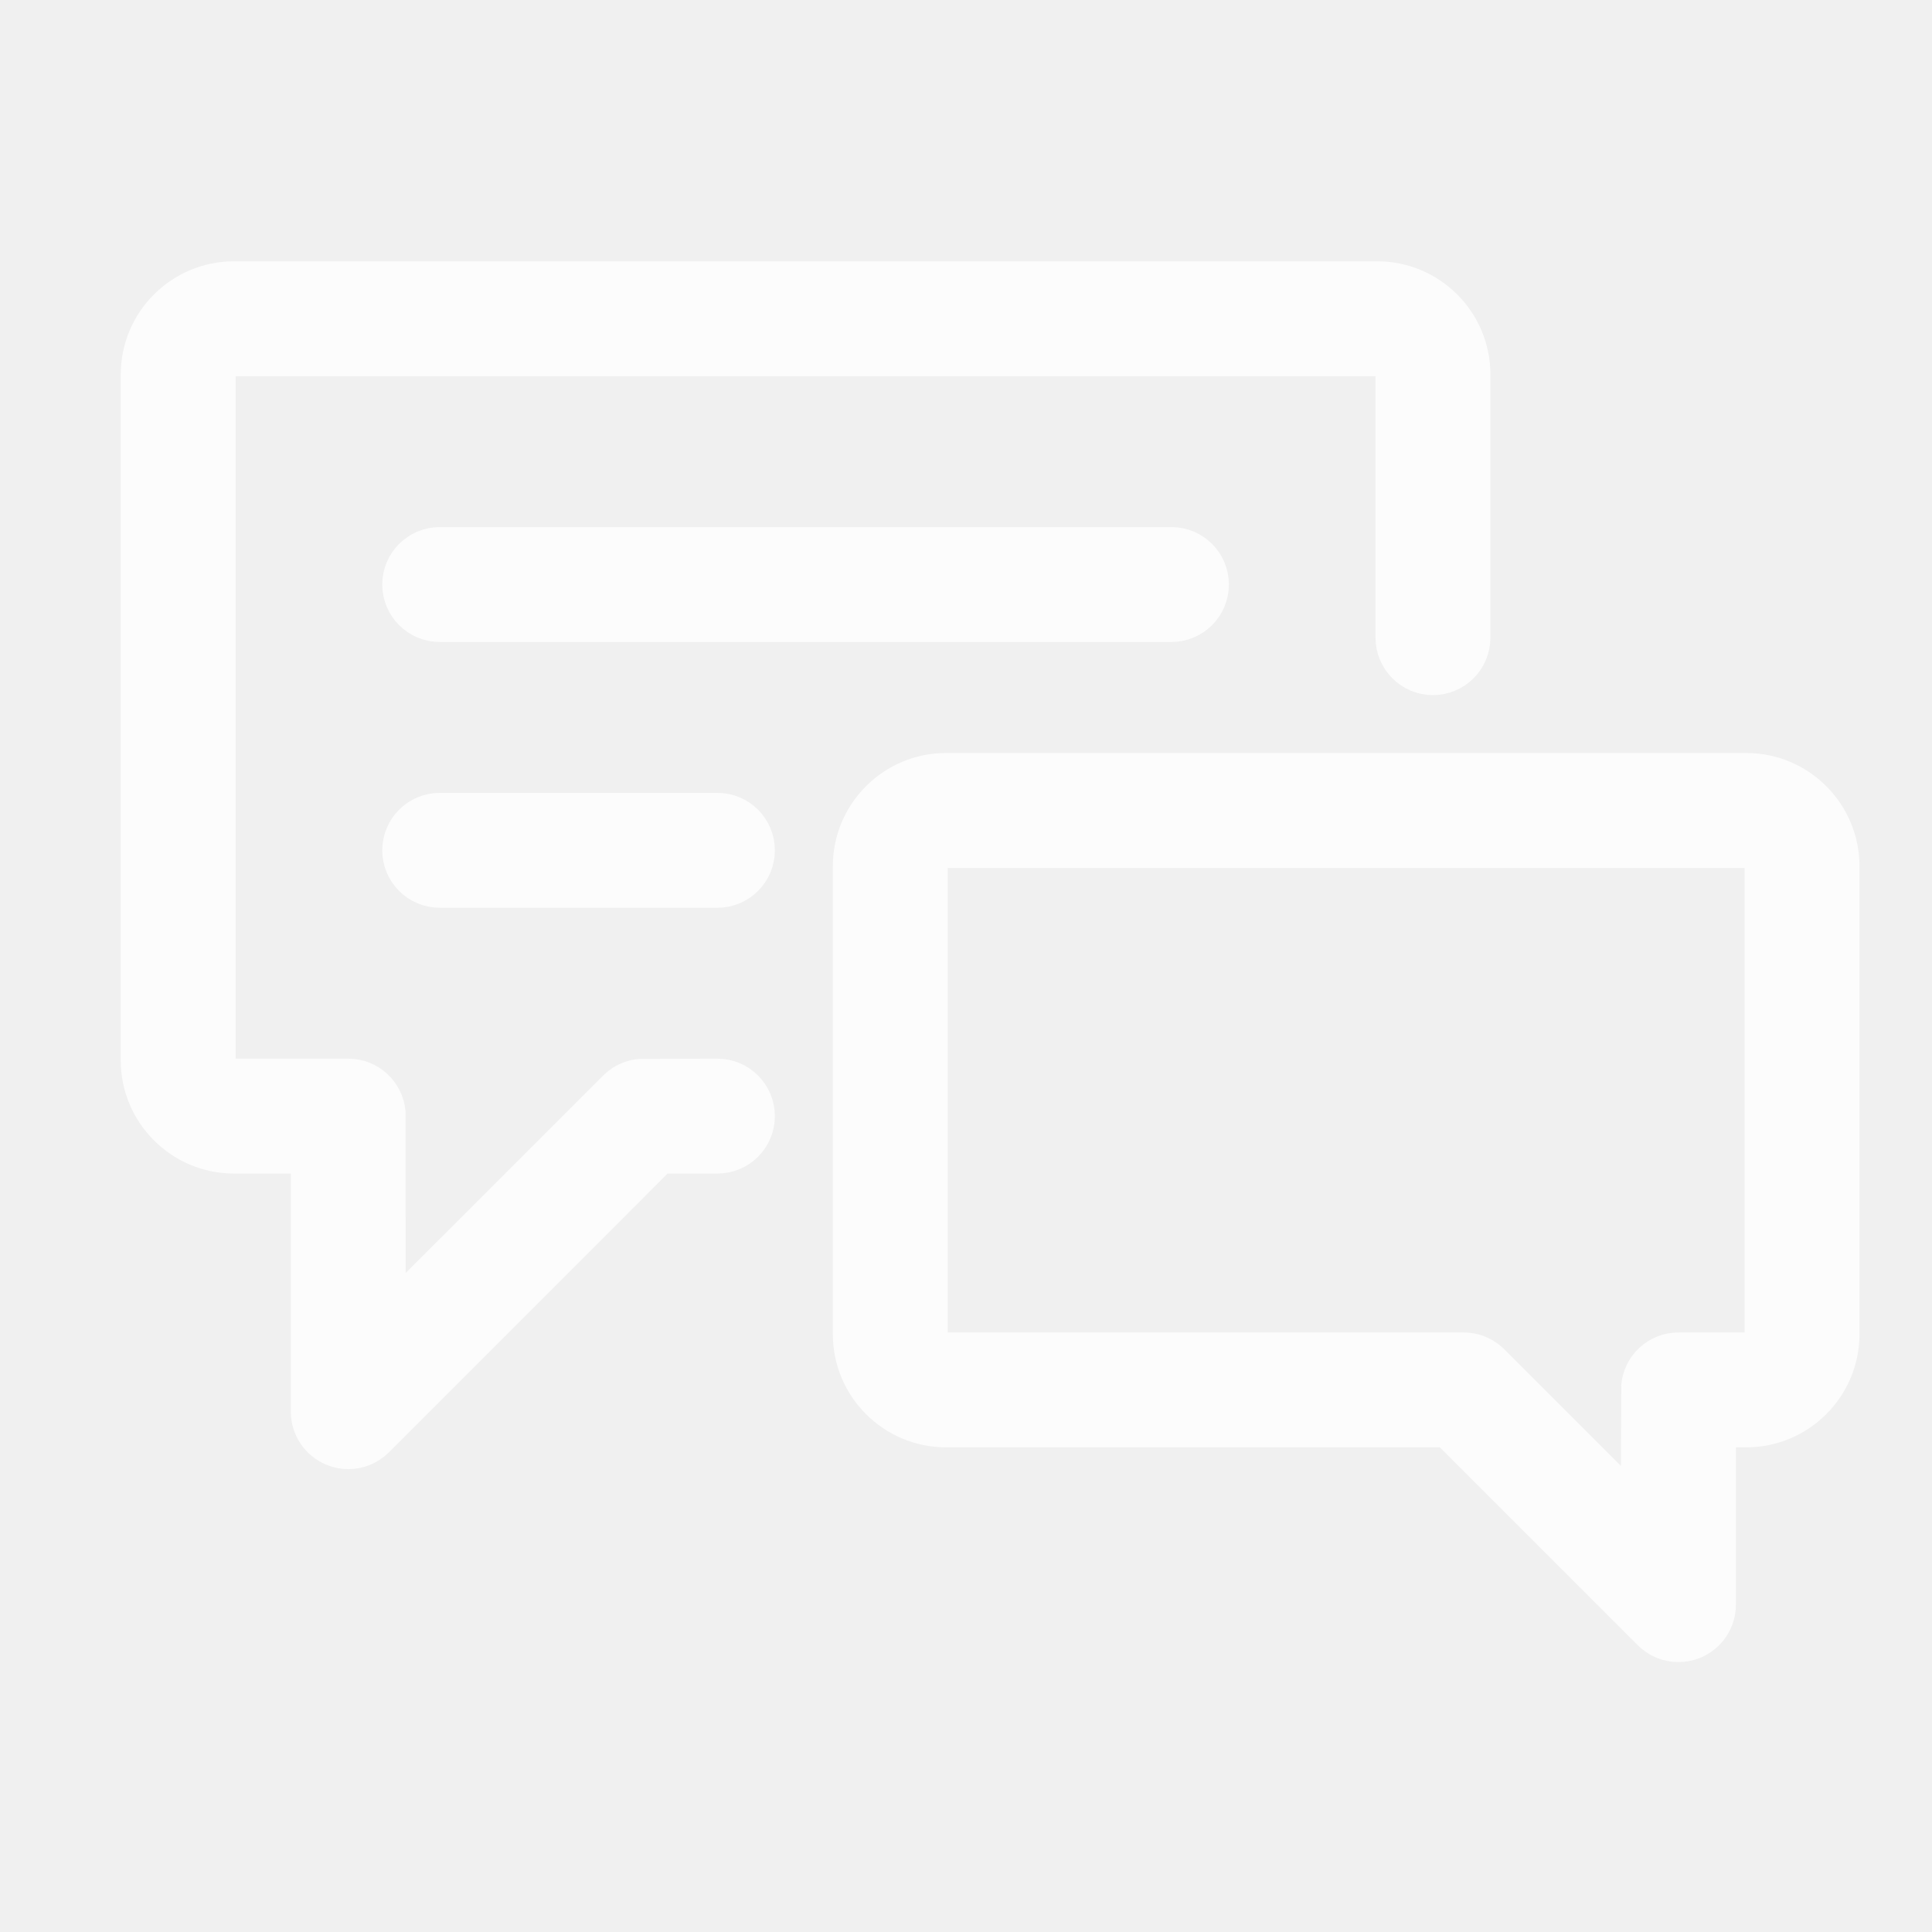
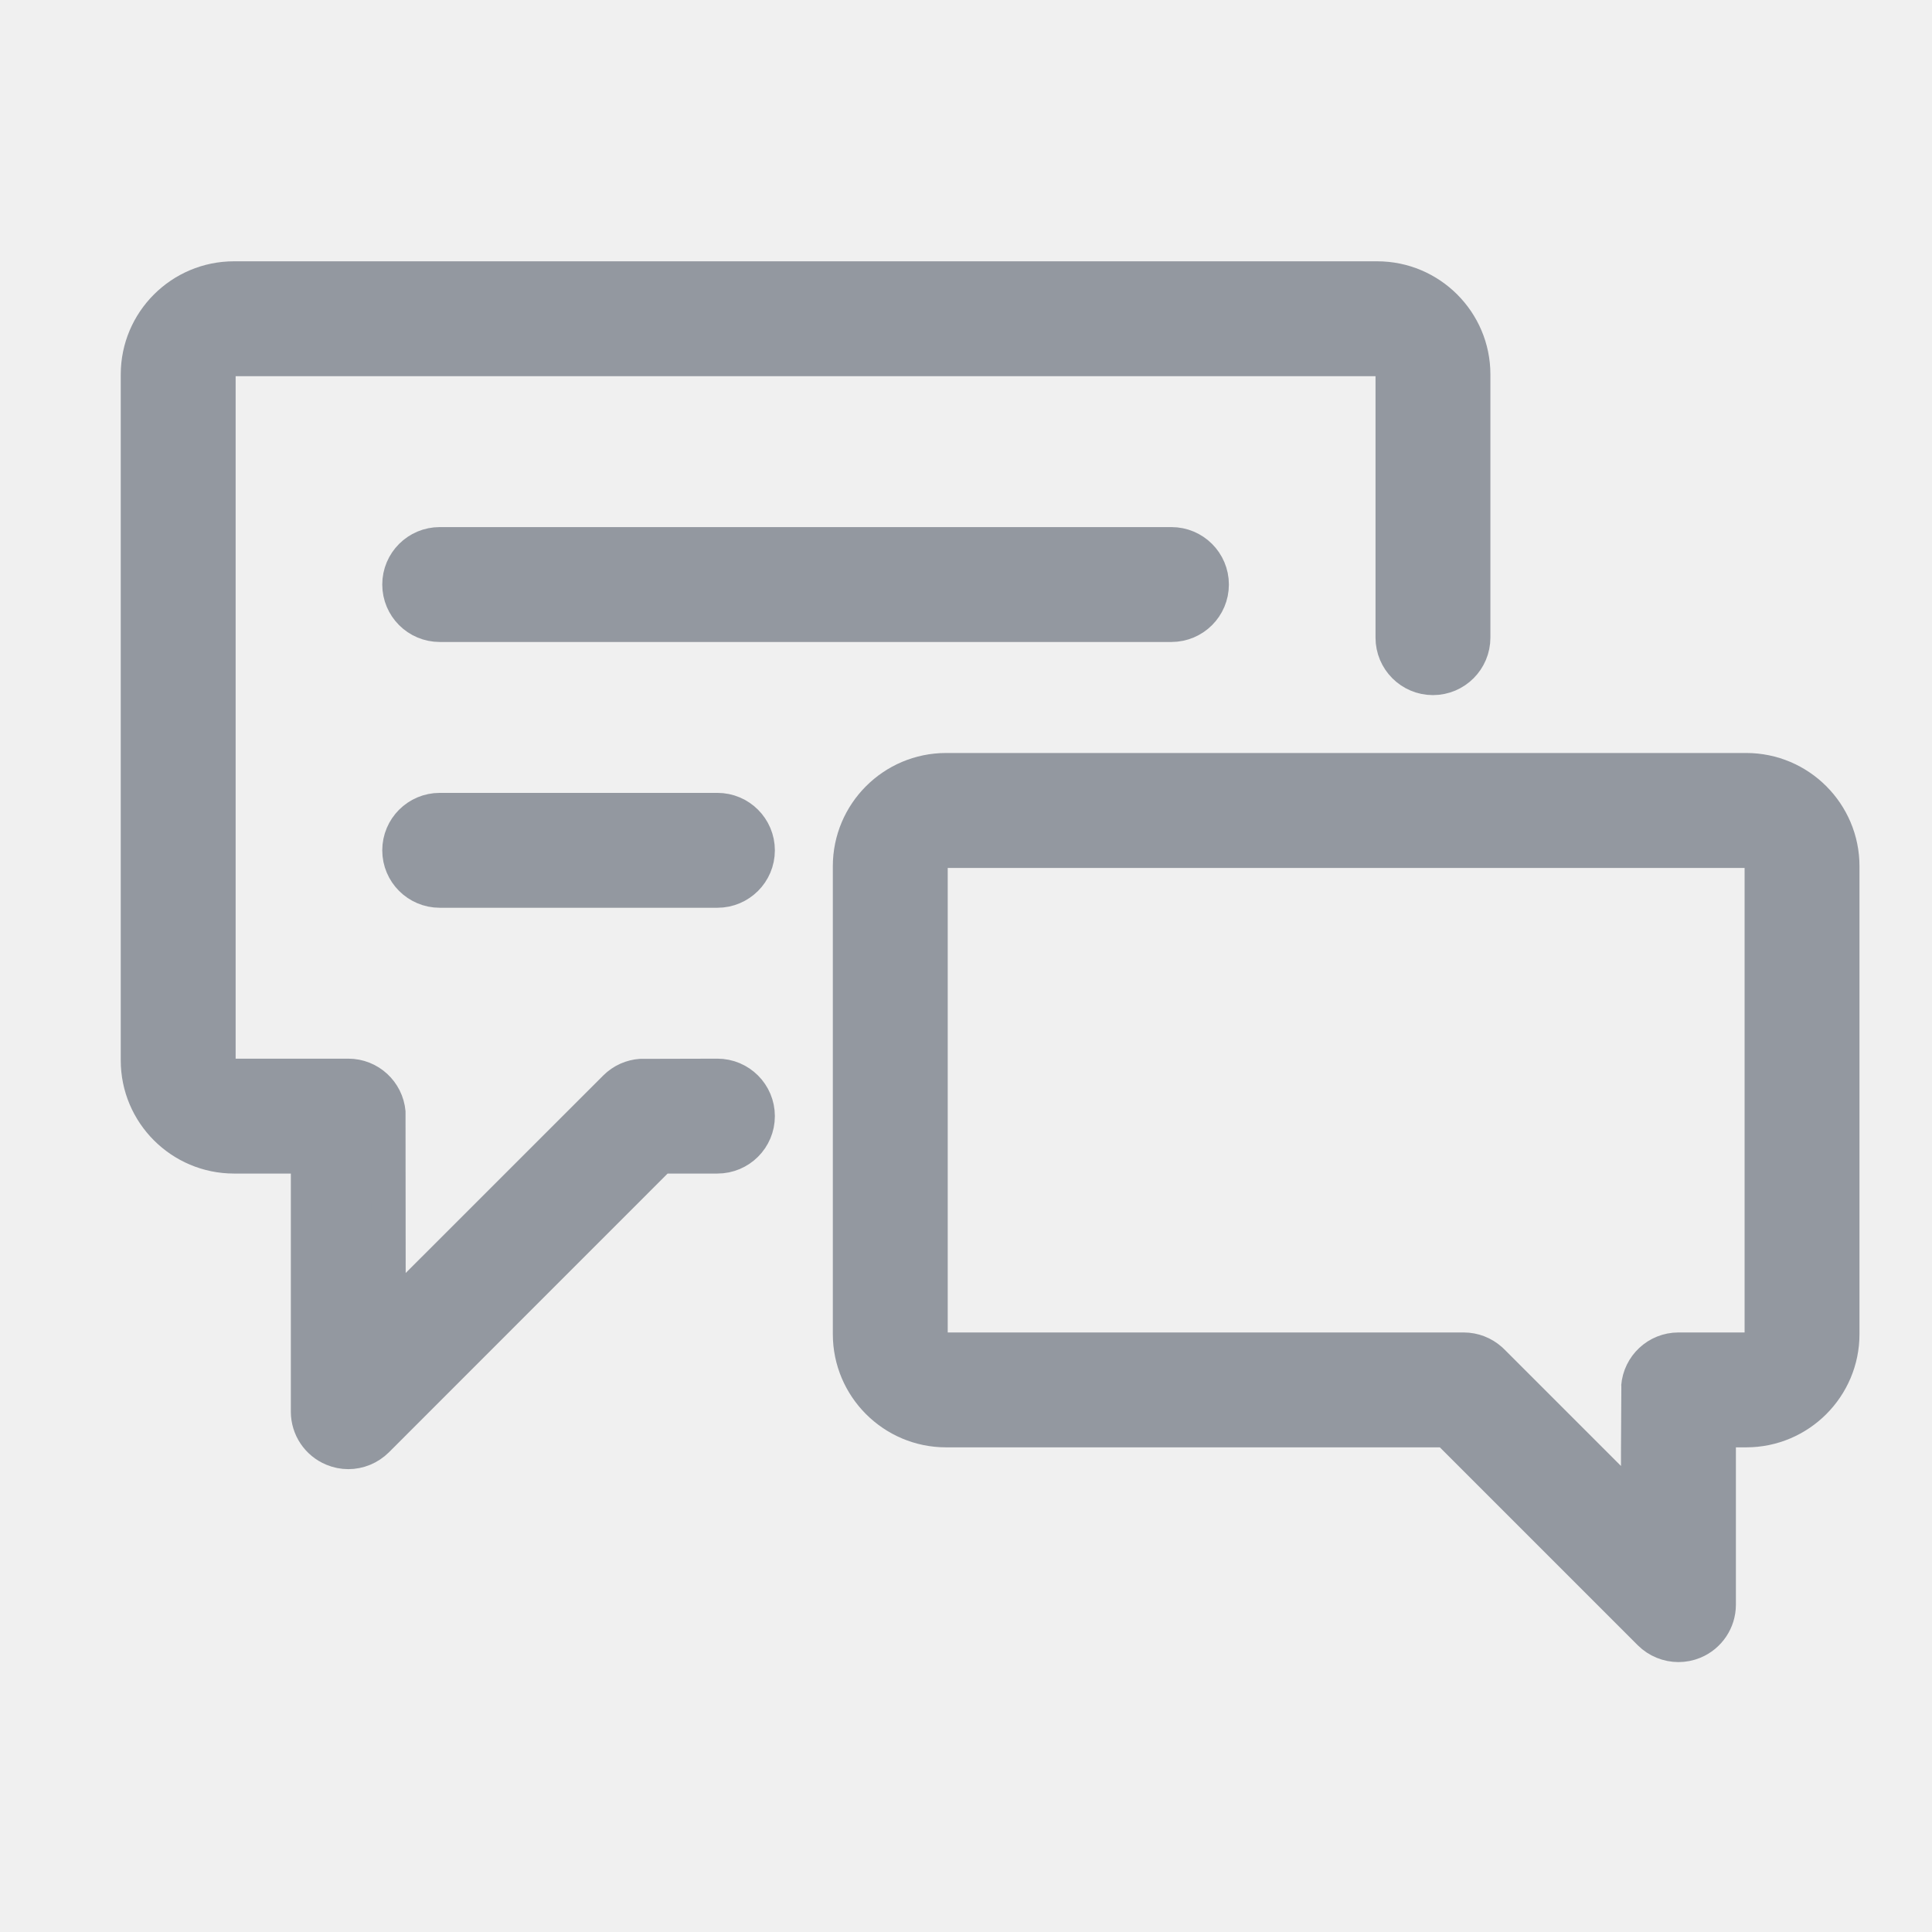
<svg xmlns="http://www.w3.org/2000/svg" width="28px" height="28px" viewBox="0 0 28 28" version="1.1">
  <defs />
  <g id="industrial-landings" stroke="none" stroke-width="1" fill="none" fill-rule="evenodd">
-     <g id="Artboard-Copy" transform="translate(-1047, -725)">
+     <g id="Artboard-Copy-4" transform="translate(-1047, -725)">
      <g id="ic_hotels" transform="translate(1047, 725)">
        <rect id="Rectangle-7" x="0" y="0" width="28" height="28" />
-         <g id="chat" opacity="0.8" transform="translate(2, 4)" fill="#FFFFFF" fill-rule="nonzero" stroke="#FFFFFF" stroke-width="0.5">
+         <g id="chat" opacity="0.8" transform="translate(2, 4)" fill="#7C828C" fill-rule="nonzero" stroke="#7C828C" stroke-width="0.5">
          <path d="M17.959,0.037 L1.391,0.037 C0.624,0.037 0,0.66 0,1.427 L0,11.368 C0,12.134 0.624,12.758 1.391,12.758 L2.465,12.758 L2.465,16.459 C2.465,16.694 2.607,16.907 2.825,16.997 C2.897,17.027 2.973,17.042 3.048,17.042 C3.199,17.042 3.348,16.982 3.46,16.871 L7.572,12.758 L8.397,12.758 C8.719,12.758 8.98,12.498 8.98,12.176 C8.98,11.854 8.719,11.593 8.397,11.593 C8.397,11.593 7.303,11.594 7.291,11.595 C7.156,11.604 7.023,11.66 6.919,11.764 L3.63,15.052 C3.63,15.052 3.629,12.139 3.628,12.124 C3.601,11.826 3.352,11.593 3.048,11.593 L1.391,11.593 C1.266,11.593 1.165,11.492 1.165,11.368 L1.165,1.427 C1.165,1.303 1.267,1.202 1.391,1.202 L17.959,1.202 C18.084,1.202 18.185,1.303 18.185,1.427 L18.185,5.241 C18.185,5.563 18.446,5.824 18.767,5.824 C19.089,5.824 19.35,5.563 19.35,5.241 L19.35,1.427 C19.35,0.66 18.726,0.037 17.959,0.037 Z" id="Shape" />
          <path d="M23.308,7.163 L11.711,7.163 C10.944,7.163 10.32,7.787 10.32,8.554 L10.32,15.335 C10.32,16.102 10.944,16.726 11.711,16.726 L18.971,16.726 L21.913,19.668 C22.025,19.779 22.174,19.838 22.325,19.838 C22.4,19.838 22.476,19.824 22.548,19.794 C22.766,19.704 22.908,19.491 22.908,19.256 L22.908,16.726 L23.308,16.726 C24.075,16.726 24.699,16.102 24.699,15.335 L24.699,8.554 C24.699,7.787 24.075,7.163 23.308,7.163 Z M23.534,15.335 C23.534,15.46 23.433,15.561 23.308,15.561 L22.325,15.561 C22.019,15.561 21.768,15.798 21.745,16.098 C21.743,16.111 21.742,17.849 21.742,17.849 L19.627,15.734 C19.625,15.731 19.622,15.729 19.62,15.727 C19.612,15.719 19.604,15.712 19.597,15.706 C19.494,15.616 19.36,15.561 19.213,15.561 L11.711,15.561 C11.586,15.561 11.485,15.46 11.485,15.335 L11.485,8.554 C11.485,8.43 11.586,8.329 11.711,8.329 L23.308,8.329 C23.433,8.329 23.534,8.43 23.534,8.554 L23.534,15.335 Z" id="Shape" />
          <path d="M14.977,3.889 C14.977,3.889 4.373,3.889 4.373,3.889 C4.051,3.889 3.79,4.15 3.79,4.471 C3.79,4.793 4.051,5.054 4.373,5.054 L14.977,5.054 C15.299,5.054 15.56,4.793 15.56,4.471 C15.56,4.15 15.299,3.889 14.977,3.889 Z" id="Shape" />
          <path d="M8.397,7.741 L4.373,7.741 C4.051,7.741 3.79,8.002 3.79,8.324 C3.79,8.645 4.051,8.906 4.373,8.906 L8.397,8.906 C8.719,8.906 8.98,8.645 8.98,8.324 C8.98,8.002 8.719,7.741 8.397,7.741 Z" id="Shape" />
        </g>
      </g>
    </g>
  </g>
</svg>
